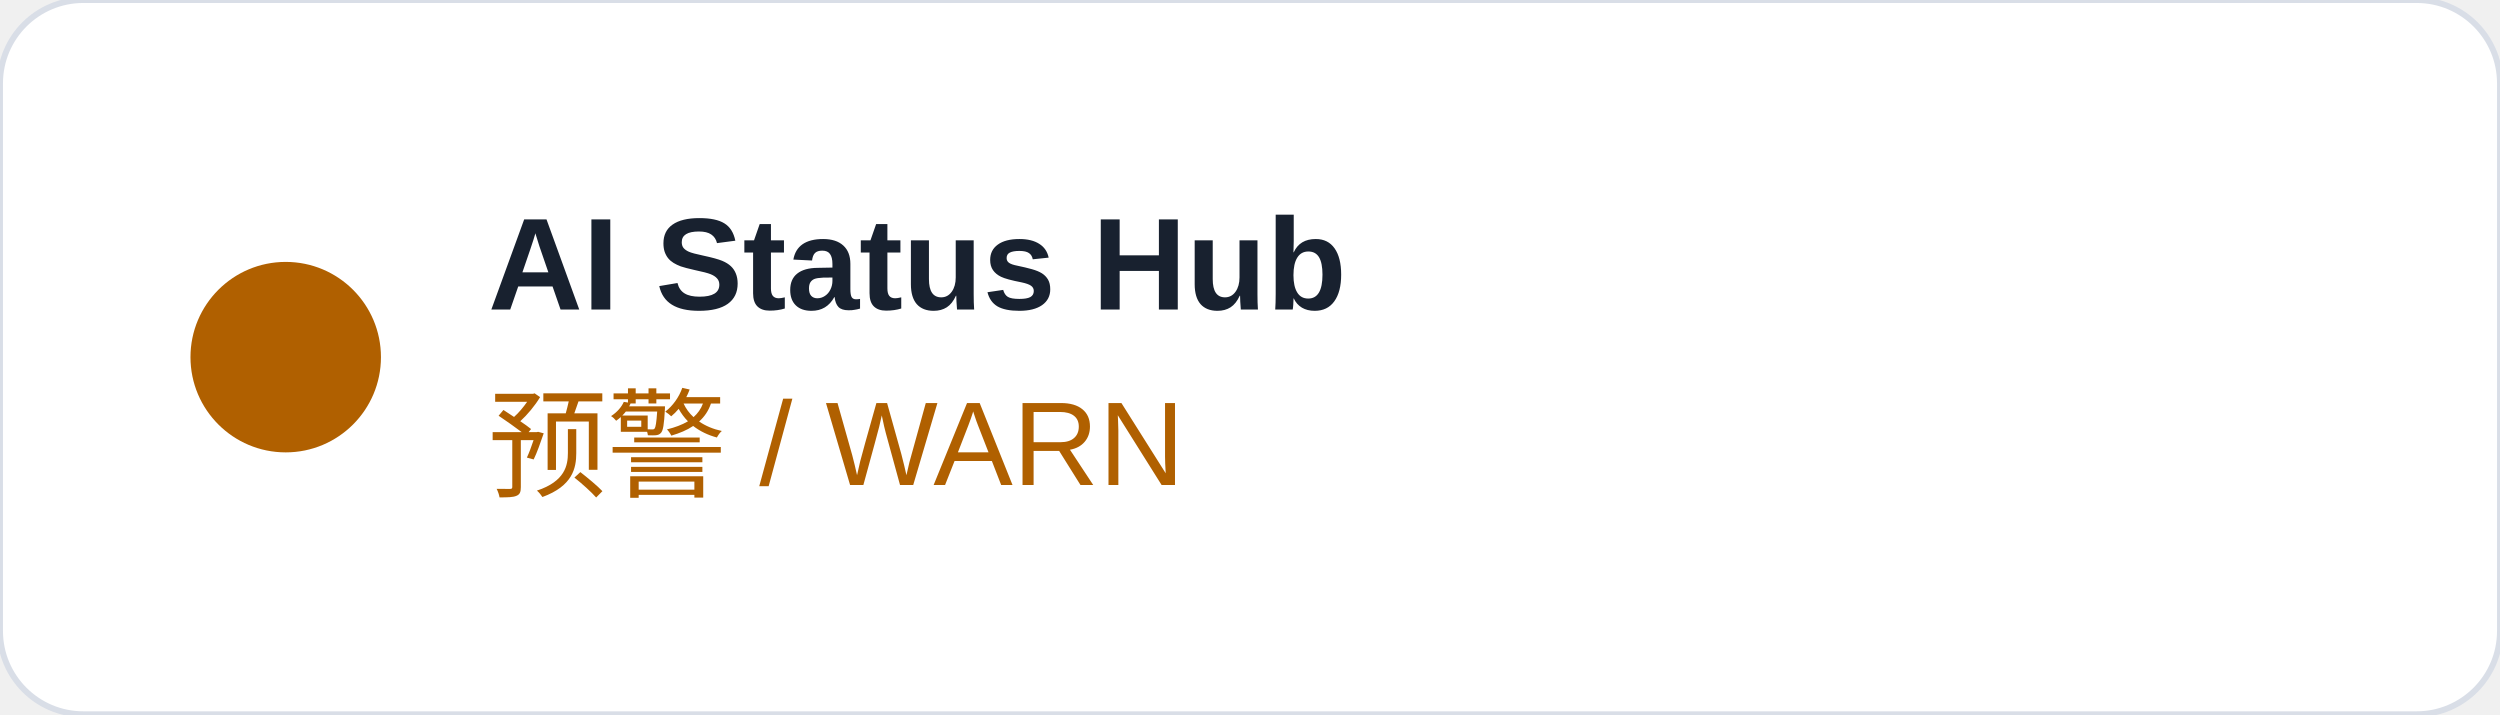
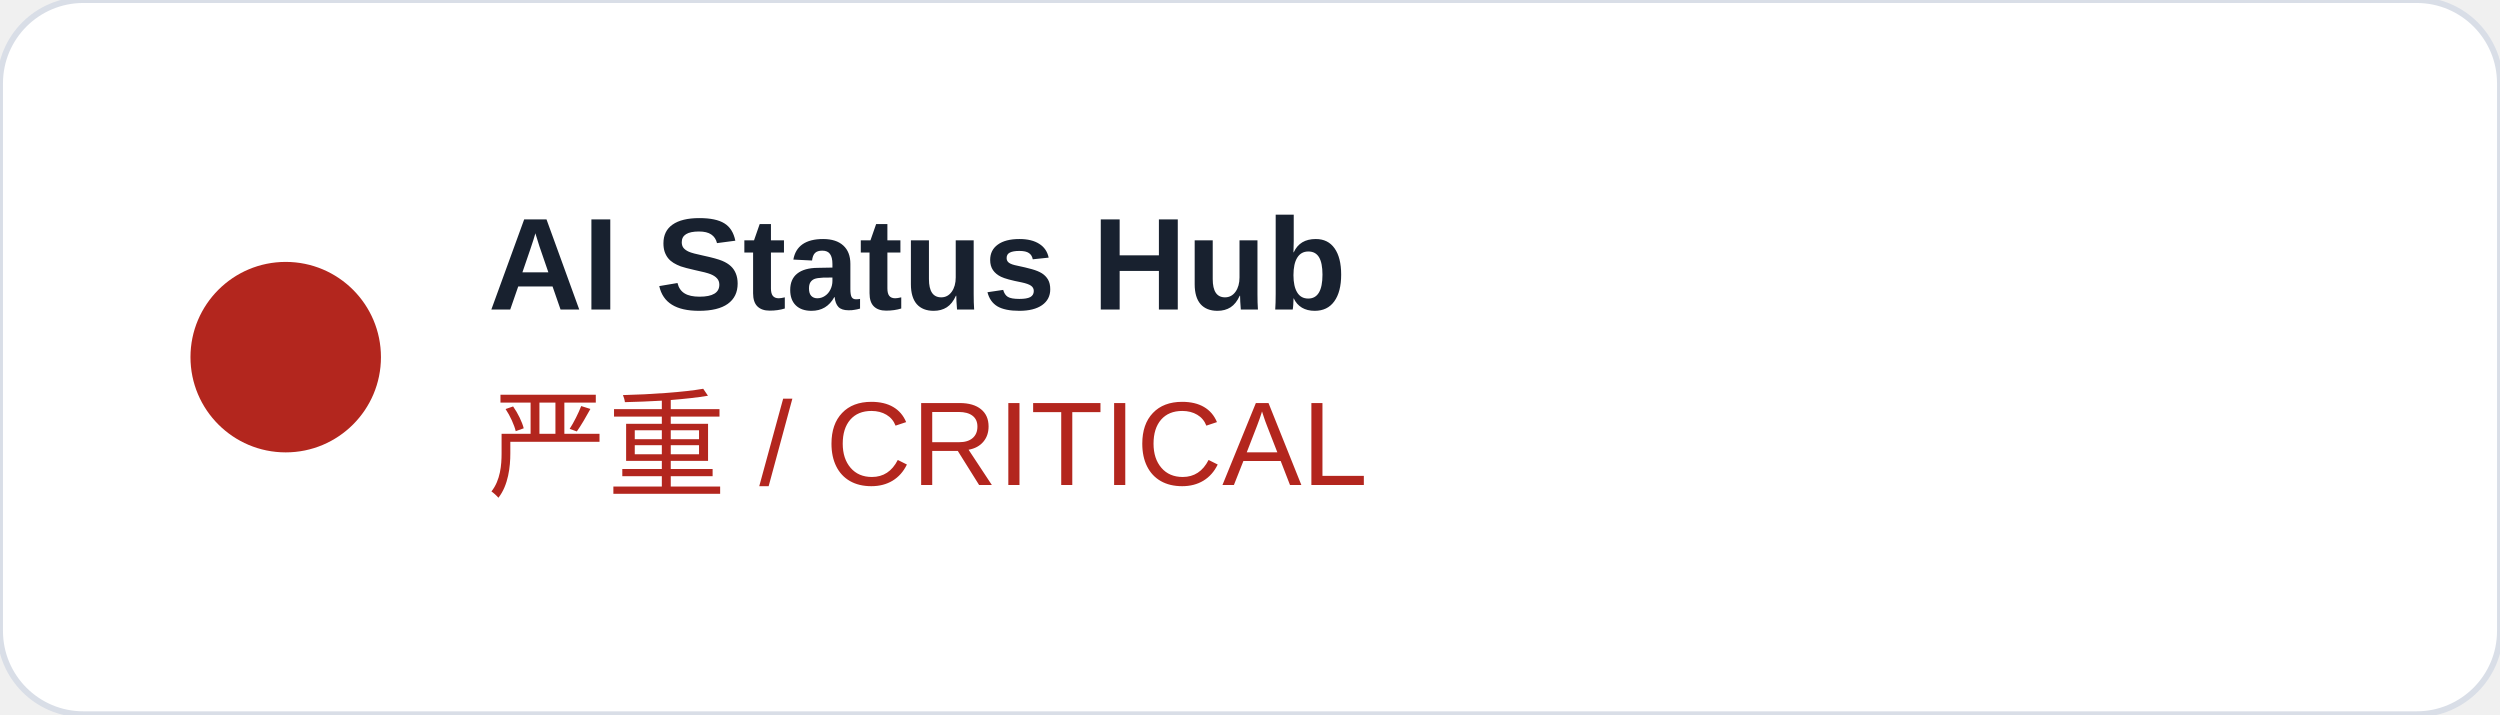
- <svg xmlns="http://www.w3.org/2000/svg" width="420" height="120" viewBox="0 0 420 120" role="img" aria-label="AI Status Hub WARN">
+ <svg xmlns="http://www.w3.org/2000/svg" width="420" height="120" viewBox="0 0 420 120" role="img" aria-label="AI Status Hub CRITICAL">
  <rect width="420" height="120" rx="14" fill="#ffffff" stroke="#d9dee7" />
-   <circle cx="48" cy="60" r="16" fill="#b06000" />
+   <circle cx="48" cy="60" r="16" fill="#b3261e" />
  <text x="82" y="52" font-family="Arial, sans-serif" font-size="22" font-weight="800" fill="#18212f">AI Status Hub</text>
-   <text x="82" y="82" font-family="Arial, sans-serif" font-size="20" fill="#b06000">预警 / WARN</text>
+   <text x="82" y="82" font-family="Arial, sans-serif" font-size="20" fill="#b3261e">严重 / CRITICAL</text>
</svg>
